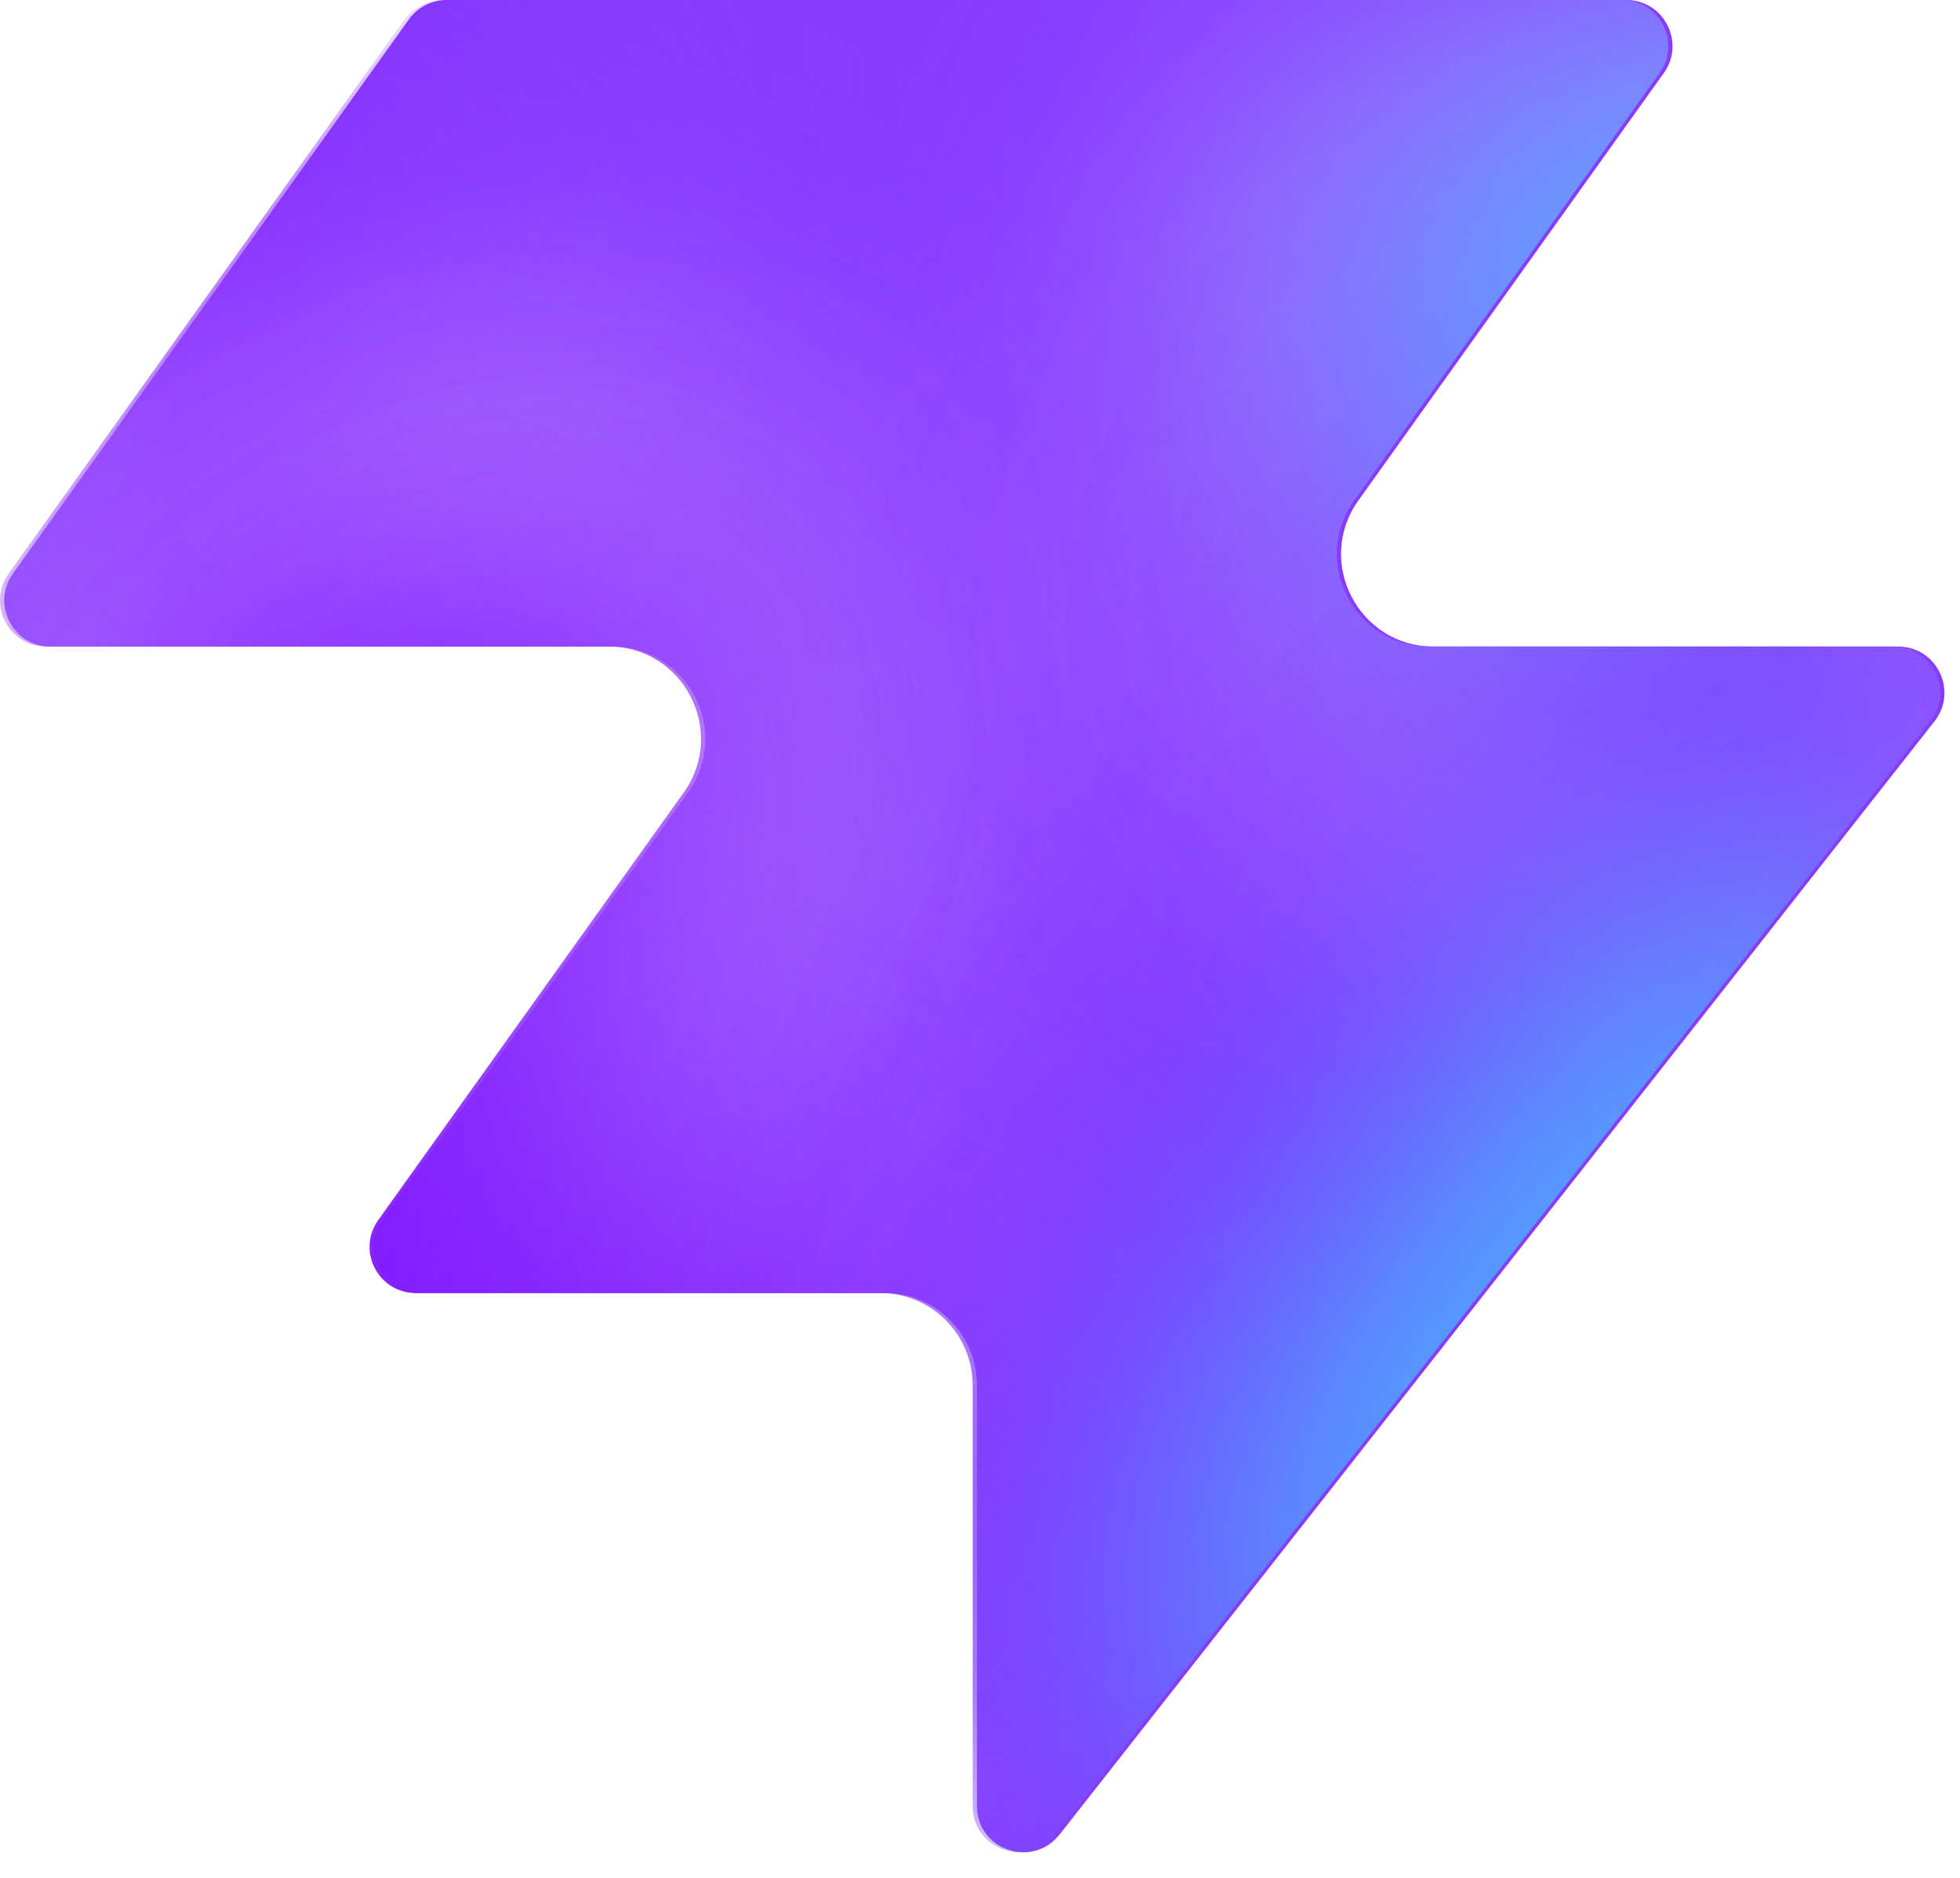
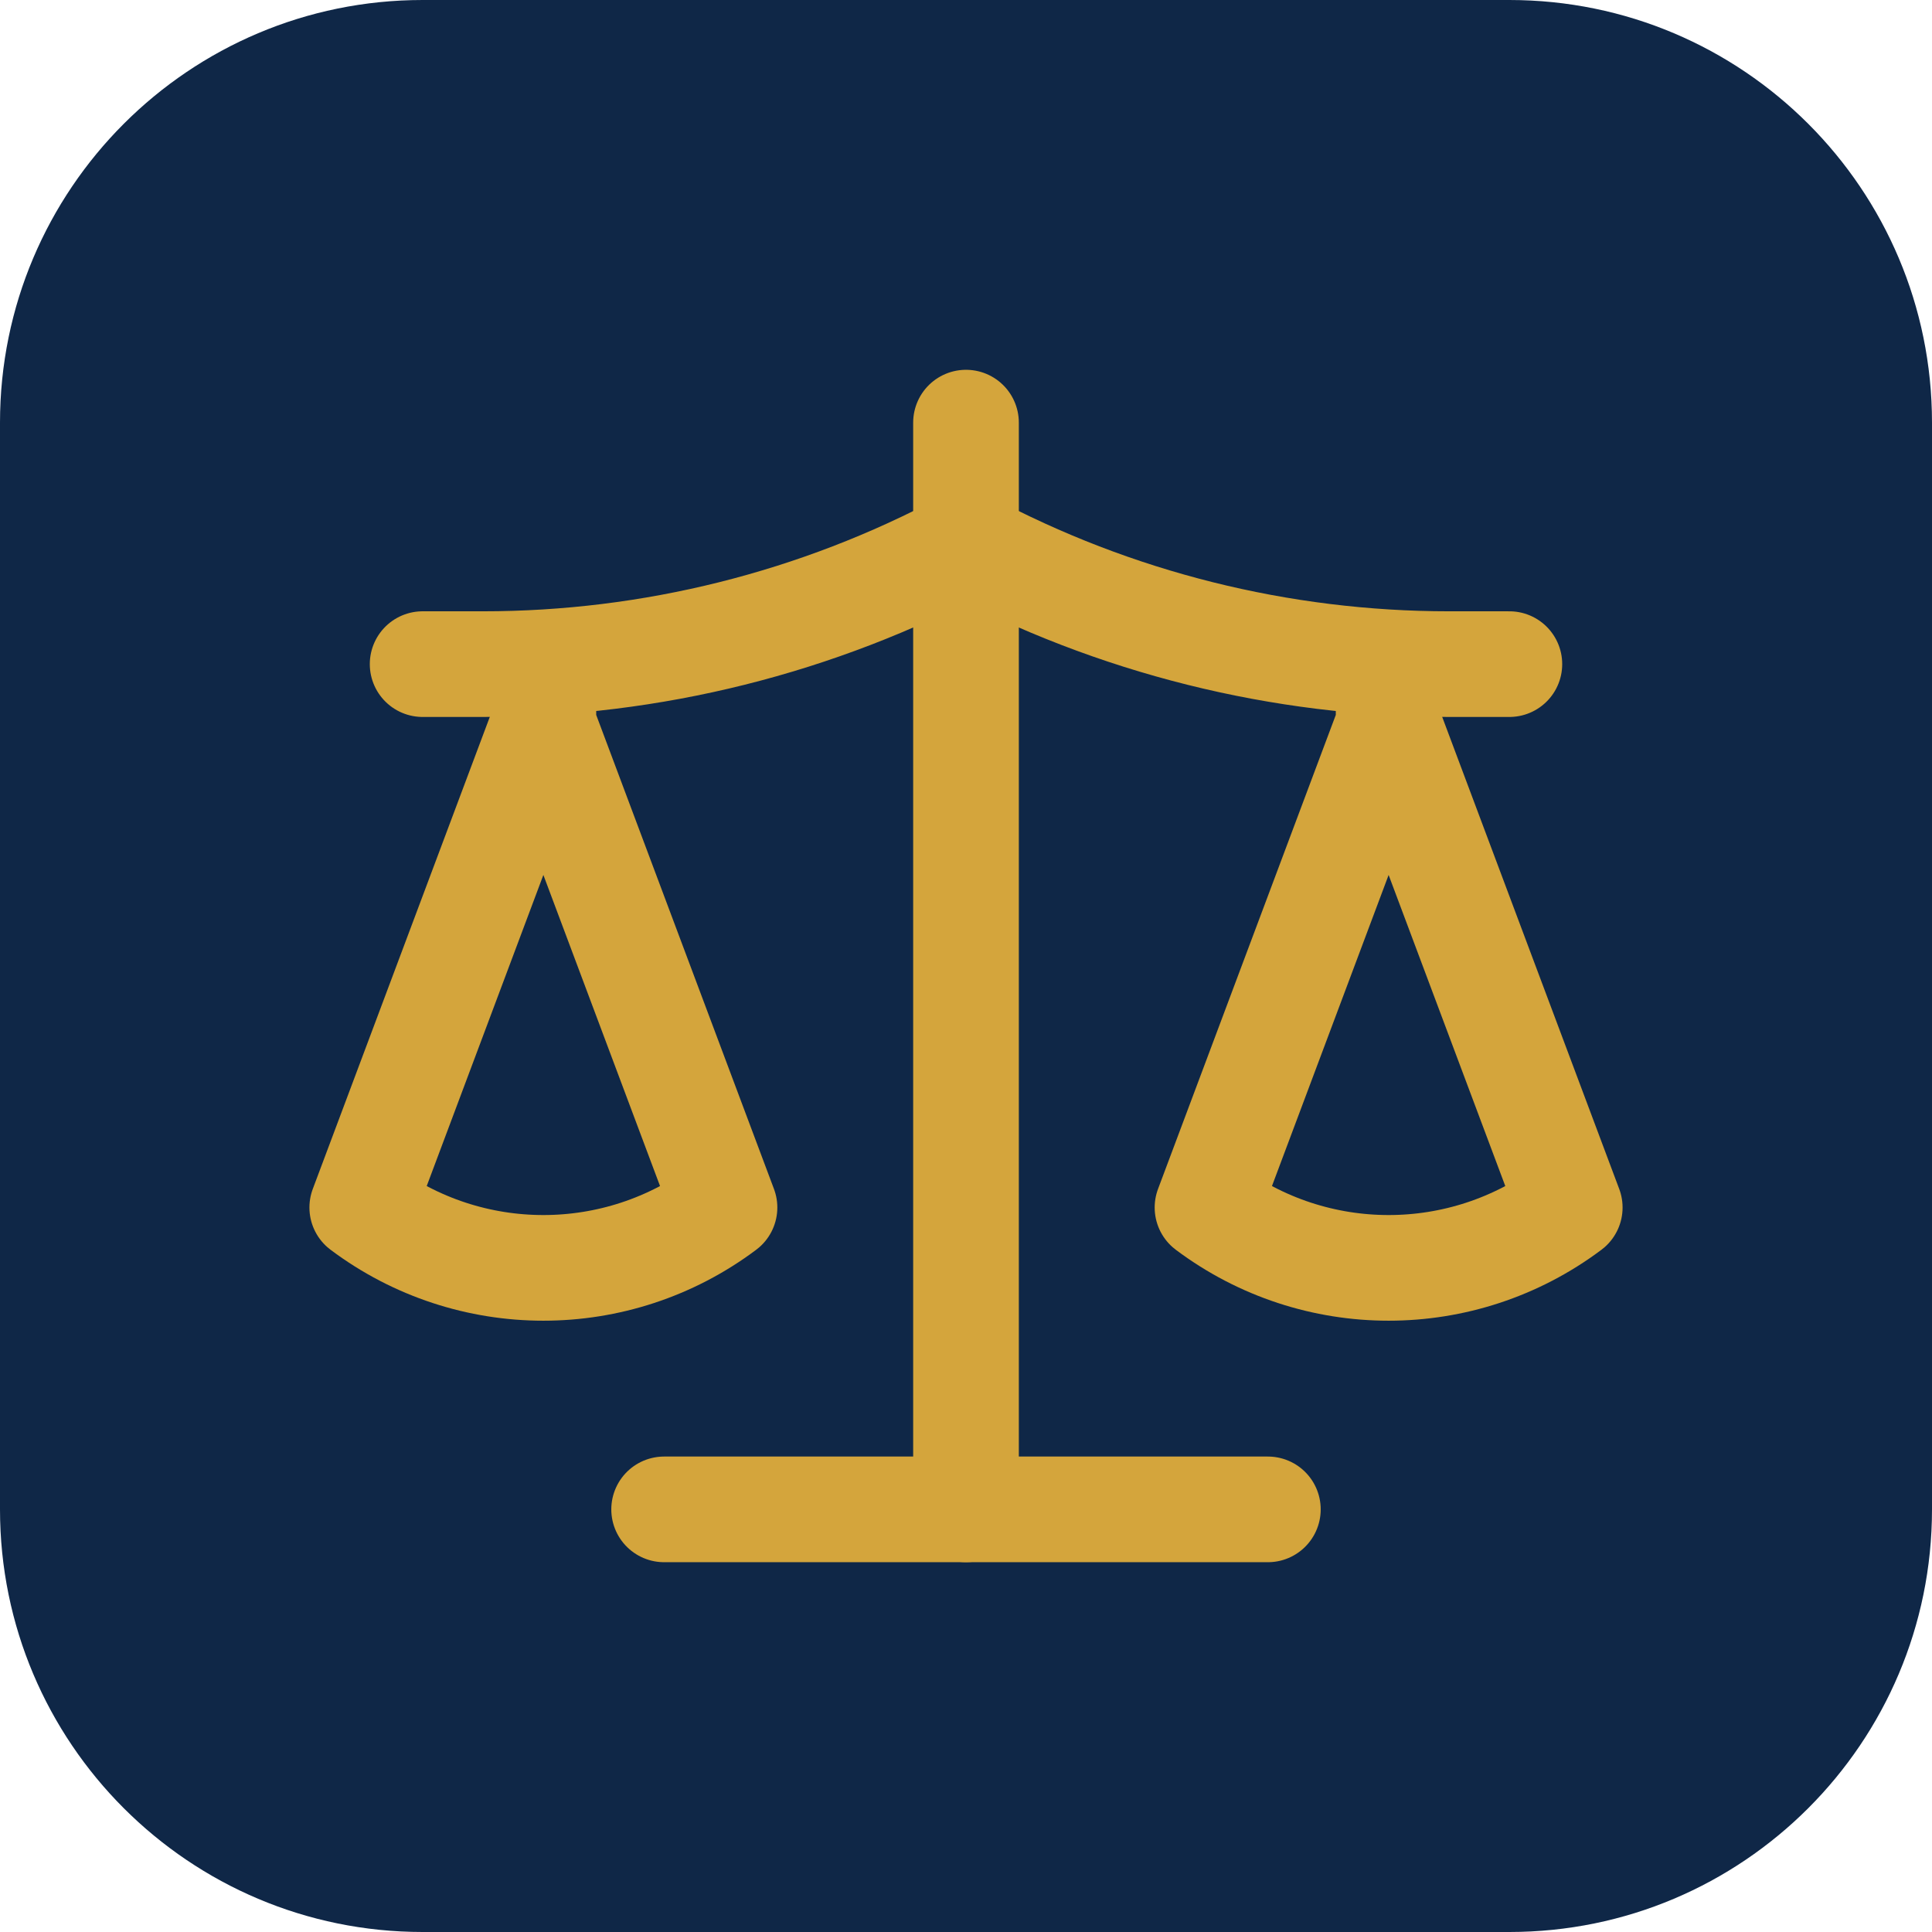
- <svg xmlns="http://www.w3.org/2000/svg" width="48" height="46" fill="none" viewBox="0 0 48 46">
-   <path fill="#863bff" d="M25.946 44.938c-.664.845-2.021.375-2.021-.698V33.937a2.26 2.26 0 0 0-2.262-2.262H10.287c-.92 0-1.456-1.04-.92-1.788l7.48-10.471c1.07-1.497 0-3.578-1.842-3.578H1.237c-.92 0-1.456-1.04-.92-1.788L10.013.474c.214-.297.556-.474.92-.474h28.894c.92 0 1.456 1.04.92 1.788l-7.48 10.471c-1.07 1.498 0 3.579 1.842 3.579h11.377c.943 0 1.473 1.088.89 1.83L25.947 44.94z" style="fill:#863bff;fill:color(display-p3 .525 .23 1);fill-opacity:1" />
-   <mask id="a" width="48" height="46" x="0" y="0" maskUnits="userSpaceOnUse" style="mask-type:alpha">
-     <path fill="#000" d="M25.842 44.938c-.664.844-2.021.375-2.021-.698V33.937a2.26 2.26 0 0 0-2.262-2.262H10.183c-.92 0-1.456-1.04-.92-1.788l7.48-10.471c1.07-1.498 0-3.579-1.842-3.579H1.133c-.92 0-1.456-1.04-.92-1.787L9.91.473c.214-.297.556-.474.92-.474h28.894c.92 0 1.456 1.04.92 1.788l-7.48 10.471c-1.07 1.498 0 3.578 1.842 3.578h11.377c.943 0 1.473 1.088.89 1.832L25.843 44.94z" style="fill:#000;fill-opacity:1" />
-   </mask>
-   <g mask="url(#a)">
-     <g filter="url(#b)">
-       <ellipse cx="5.508" cy="14.704" fill="#ede6ff" rx="5.508" ry="14.704" style="fill:#ede6ff;fill:color(display-p3 .927 .903 1);fill-opacity:1" transform="matrix(.00324 1 1 -.00324 -4.47 31.516)" />
-     </g>
-     <g filter="url(#c)">
-       <ellipse cx="10.399" cy="29.851" fill="#ede6ff" rx="10.399" ry="29.851" style="fill:#ede6ff;fill:color(display-p3 .927 .903 1);fill-opacity:1" transform="matrix(.00324 1 1 -.00324 -39.328 7.883)" />
-     </g>
-     <g filter="url(#d)">
-       <ellipse cx="5.508" cy="30.487" fill="#7e14ff" rx="5.508" ry="30.487" style="fill:#7e14ff;fill:color(display-p3 .492 .077 1);fill-opacity:1" transform="rotate(89.814 -25.913 -14.639)scale(1 -1)" />
-     </g>
-     <g filter="url(#e)">
-       <ellipse cx="5.508" cy="30.599" fill="#7e14ff" rx="5.508" ry="30.599" style="fill:#7e14ff;fill:color(display-p3 .492 .077 1);fill-opacity:1" transform="rotate(89.814 -32.644 -3.334)scale(1 -1)" />
-     </g>
-     <g filter="url(#f)">
-       <ellipse cx="5.508" cy="30.599" fill="#7e14ff" rx="5.508" ry="30.599" style="fill:#7e14ff;fill:color(display-p3 .492 .077 1);fill-opacity:1" transform="matrix(.00324 1 1 -.00324 -34.34 30.47)" />
-     </g>
-     <g filter="url(#g)">
-       <ellipse cx="14.072" cy="22.078" fill="#ede6ff" rx="14.072" ry="22.078" style="fill:#ede6ff;fill:color(display-p3 .927 .903 1);fill-opacity:1" transform="rotate(93.35 24.506 48.493)scale(-1 1)" />
-     </g>
-     <g filter="url(#h)">
-       <ellipse cx="3.47" cy="21.501" fill="#7e14ff" rx="3.47" ry="21.501" style="fill:#7e14ff;fill:color(display-p3 .492 .077 1);fill-opacity:1" transform="rotate(89.009 28.708 47.59)scale(-1 1)" />
-     </g>
-     <g filter="url(#i)">
-       <ellipse cx="3.47" cy="21.501" fill="#7e14ff" rx="3.47" ry="21.501" style="fill:#7e14ff;fill:color(display-p3 .492 .077 1);fill-opacity:1" transform="rotate(89.009 28.708 47.59)scale(-1 1)" />
-     </g>
-     <g filter="url(#j)">
-       <ellipse cx=".387" cy="8.972" fill="#7e14ff" rx="4.407" ry="29.108" style="fill:#7e14ff;fill:color(display-p3 .492 .077 1);fill-opacity:1" transform="rotate(39.51 .387 8.972)" />
-     </g>
-     <g filter="url(#k)">
-       <ellipse cx="47.523" cy="-6.092" fill="#7e14ff" rx="4.407" ry="29.108" style="fill:#7e14ff;fill:color(display-p3 .492 .077 1);fill-opacity:1" transform="rotate(37.892 47.523 -6.092)" />
-     </g>
-     <g filter="url(#l)">
-       <ellipse cx="41.412" cy="6.333" fill="#47bfff" rx="5.971" ry="9.665" style="fill:#47bfff;fill:color(display-p3 .28 .748 1);fill-opacity:1" transform="rotate(37.892 41.412 6.333)" />
-     </g>
-     <g filter="url(#m)">
-       <ellipse cx="-1.879" cy="38.332" fill="#7e14ff" rx="4.407" ry="29.108" style="fill:#7e14ff;fill:color(display-p3 .492 .077 1);fill-opacity:1" transform="rotate(37.892 -1.88 38.332)" />
-     </g>
-     <g filter="url(#n)">
-       <ellipse cx="-1.879" cy="38.332" fill="#7e14ff" rx="4.407" ry="29.108" style="fill:#7e14ff;fill:color(display-p3 .492 .077 1);fill-opacity:1" transform="rotate(37.892 -1.88 38.332)" />
-     </g>
-     <g filter="url(#o)">
-       <ellipse cx="35.651" cy="29.907" fill="#7e14ff" rx="4.407" ry="29.108" style="fill:#7e14ff;fill:color(display-p3 .492 .077 1);fill-opacity:1" transform="rotate(37.892 35.651 29.907)" />
-     </g>
-     <g filter="url(#p)">
-       <ellipse cx="38.418" cy="32.4" fill="#47bfff" rx="5.971" ry="15.297" style="fill:#47bfff;fill:color(display-p3 .28 .748 1);fill-opacity:1" transform="rotate(37.892 38.418 32.4)" />
-     </g>
+ <svg xmlns="http://www.w3.org/2000/svg" viewBox="0 0 32 32">
+   <rect width="32" height="32" rx="7" fill="#0f2747" />
+   <g transform="translate(4 4)" fill="none" stroke="#d4a53c" stroke-width="1.75" stroke-linecap="round" stroke-linejoin="round">
+     <path d="M12 3v18" />
+     <path d="m19 8 3 8a5 5 0 0 1-6 0zV7" />
+     <path d="M3 7h1a17 17 0 0 0 8-2 17 17 0 0 0 8 2h1" />
+     <path d="m5 8 3 8a5 5 0 0 1-6 0zV7" />
+     <path d="M7 21h10" />
  </g>
-   <defs>
-     <filter id="b" width="60.045" height="41.654" x="-19.77" y="16.149" color-interpolation-filters="sRGB" filterUnits="userSpaceOnUse">
-       <feFlood flood-opacity="0" result="BackgroundImageFix" />
-       <feBlend in="SourceGraphic" in2="BackgroundImageFix" result="shape" />
-       <feGaussianBlur result="effect1_foregroundBlur_2002_17158" stdDeviation="7.659" />
-     </filter>
-     <filter id="c" width="90.34" height="51.437" x="-54.613" y="-7.533" color-interpolation-filters="sRGB" filterUnits="userSpaceOnUse">
-       <feFlood flood-opacity="0" result="BackgroundImageFix" />
-       <feBlend in="SourceGraphic" in2="BackgroundImageFix" result="shape" />
-       <feGaussianBlur result="effect1_foregroundBlur_2002_17158" stdDeviation="7.659" />
-     </filter>
-     <filter id="d" width="79.355" height="29.4" x="-49.64" y="2.03" color-interpolation-filters="sRGB" filterUnits="userSpaceOnUse">
-       <feFlood flood-opacity="0" result="BackgroundImageFix" />
-       <feBlend in="SourceGraphic" in2="BackgroundImageFix" result="shape" />
-       <feGaussianBlur result="effect1_foregroundBlur_2002_17158" stdDeviation="4.596" />
-     </filter>
-     <filter id="e" width="79.579" height="29.4" x="-45.045" y="20.029" color-interpolation-filters="sRGB" filterUnits="userSpaceOnUse">
-       <feFlood flood-opacity="0" result="BackgroundImageFix" />
-       <feBlend in="SourceGraphic" in2="BackgroundImageFix" result="shape" />
-       <feGaussianBlur result="effect1_foregroundBlur_2002_17158" stdDeviation="4.596" />
-     </filter>
-     <filter id="f" width="79.579" height="29.4" x="-43.513" y="21.178" color-interpolation-filters="sRGB" filterUnits="userSpaceOnUse">
-       <feFlood flood-opacity="0" result="BackgroundImageFix" />
-       <feBlend in="SourceGraphic" in2="BackgroundImageFix" result="shape" />
-       <feGaussianBlur result="effect1_foregroundBlur_2002_17158" stdDeviation="4.596" />
-     </filter>
-     <filter id="g" width="74.749" height="58.852" x="15.756" y="-17.901" color-interpolation-filters="sRGB" filterUnits="userSpaceOnUse">
-       <feFlood flood-opacity="0" result="BackgroundImageFix" />
-       <feBlend in="SourceGraphic" in2="BackgroundImageFix" result="shape" />
-       <feGaussianBlur result="effect1_foregroundBlur_2002_17158" stdDeviation="7.659" />
-     </filter>
-     <filter id="h" width="61.377" height="25.362" x="23.548" y="2.284" color-interpolation-filters="sRGB" filterUnits="userSpaceOnUse">
-       <feFlood flood-opacity="0" result="BackgroundImageFix" />
-       <feBlend in="SourceGraphic" in2="BackgroundImageFix" result="shape" />
-       <feGaussianBlur result="effect1_foregroundBlur_2002_17158" stdDeviation="4.596" />
-     </filter>
-     <filter id="i" width="61.377" height="25.362" x="23.548" y="2.284" color-interpolation-filters="sRGB" filterUnits="userSpaceOnUse">
-       <feFlood flood-opacity="0" result="BackgroundImageFix" />
-       <feBlend in="SourceGraphic" in2="BackgroundImageFix" result="shape" />
-       <feGaussianBlur result="effect1_foregroundBlur_2002_17158" stdDeviation="4.596" />
-     </filter>
-     <filter id="j" width="56.045" height="63.649" x="-27.636" y="-22.853" color-interpolation-filters="sRGB" filterUnits="userSpaceOnUse">
-       <feFlood flood-opacity="0" result="BackgroundImageFix" />
-       <feBlend in="SourceGraphic" in2="BackgroundImageFix" result="shape" />
-       <feGaussianBlur result="effect1_foregroundBlur_2002_17158" stdDeviation="4.596" />
-     </filter>
-     <filter id="k" width="54.814" height="64.646" x="20.116" y="-38.415" color-interpolation-filters="sRGB" filterUnits="userSpaceOnUse">
-       <feFlood flood-opacity="0" result="BackgroundImageFix" />
-       <feBlend in="SourceGraphic" in2="BackgroundImageFix" result="shape" />
-       <feGaussianBlur result="effect1_foregroundBlur_2002_17158" stdDeviation="4.596" />
-     </filter>
-     <filter id="l" width="33.541" height="35.313" x="24.641" y="-11.323" color-interpolation-filters="sRGB" filterUnits="userSpaceOnUse">
-       <feFlood flood-opacity="0" result="BackgroundImageFix" />
-       <feBlend in="SourceGraphic" in2="BackgroundImageFix" result="shape" />
-       <feGaussianBlur result="effect1_foregroundBlur_2002_17158" stdDeviation="4.596" />
-     </filter>
-     <filter id="m" width="54.814" height="64.646" x="-29.286" y="6.009" color-interpolation-filters="sRGB" filterUnits="userSpaceOnUse">
-       <feFlood flood-opacity="0" result="BackgroundImageFix" />
-       <feBlend in="SourceGraphic" in2="BackgroundImageFix" result="shape" />
-       <feGaussianBlur result="effect1_foregroundBlur_2002_17158" stdDeviation="4.596" />
-     </filter>
-     <filter id="n" width="54.814" height="64.646" x="-29.286" y="6.009" color-interpolation-filters="sRGB" filterUnits="userSpaceOnUse">
-       <feFlood flood-opacity="0" result="BackgroundImageFix" />
-       <feBlend in="SourceGraphic" in2="BackgroundImageFix" result="shape" />
-       <feGaussianBlur result="effect1_foregroundBlur_2002_17158" stdDeviation="4.596" />
-     </filter>
-     <filter id="o" width="54.814" height="64.646" x="8.244" y="-2.416" color-interpolation-filters="sRGB" filterUnits="userSpaceOnUse">
-       <feFlood flood-opacity="0" result="BackgroundImageFix" />
-       <feBlend in="SourceGraphic" in2="BackgroundImageFix" result="shape" />
-       <feGaussianBlur result="effect1_foregroundBlur_2002_17158" stdDeviation="4.596" />
-     </filter>
-     <filter id="p" width="39.409" height="43.623" x="18.713" y="10.588" color-interpolation-filters="sRGB" filterUnits="userSpaceOnUse">
-       <feFlood flood-opacity="0" result="BackgroundImageFix" />
-       <feBlend in="SourceGraphic" in2="BackgroundImageFix" result="shape" />
-       <feGaussianBlur result="effect1_foregroundBlur_2002_17158" stdDeviation="4.596" />
-     </filter>
-   </defs>
</svg>
